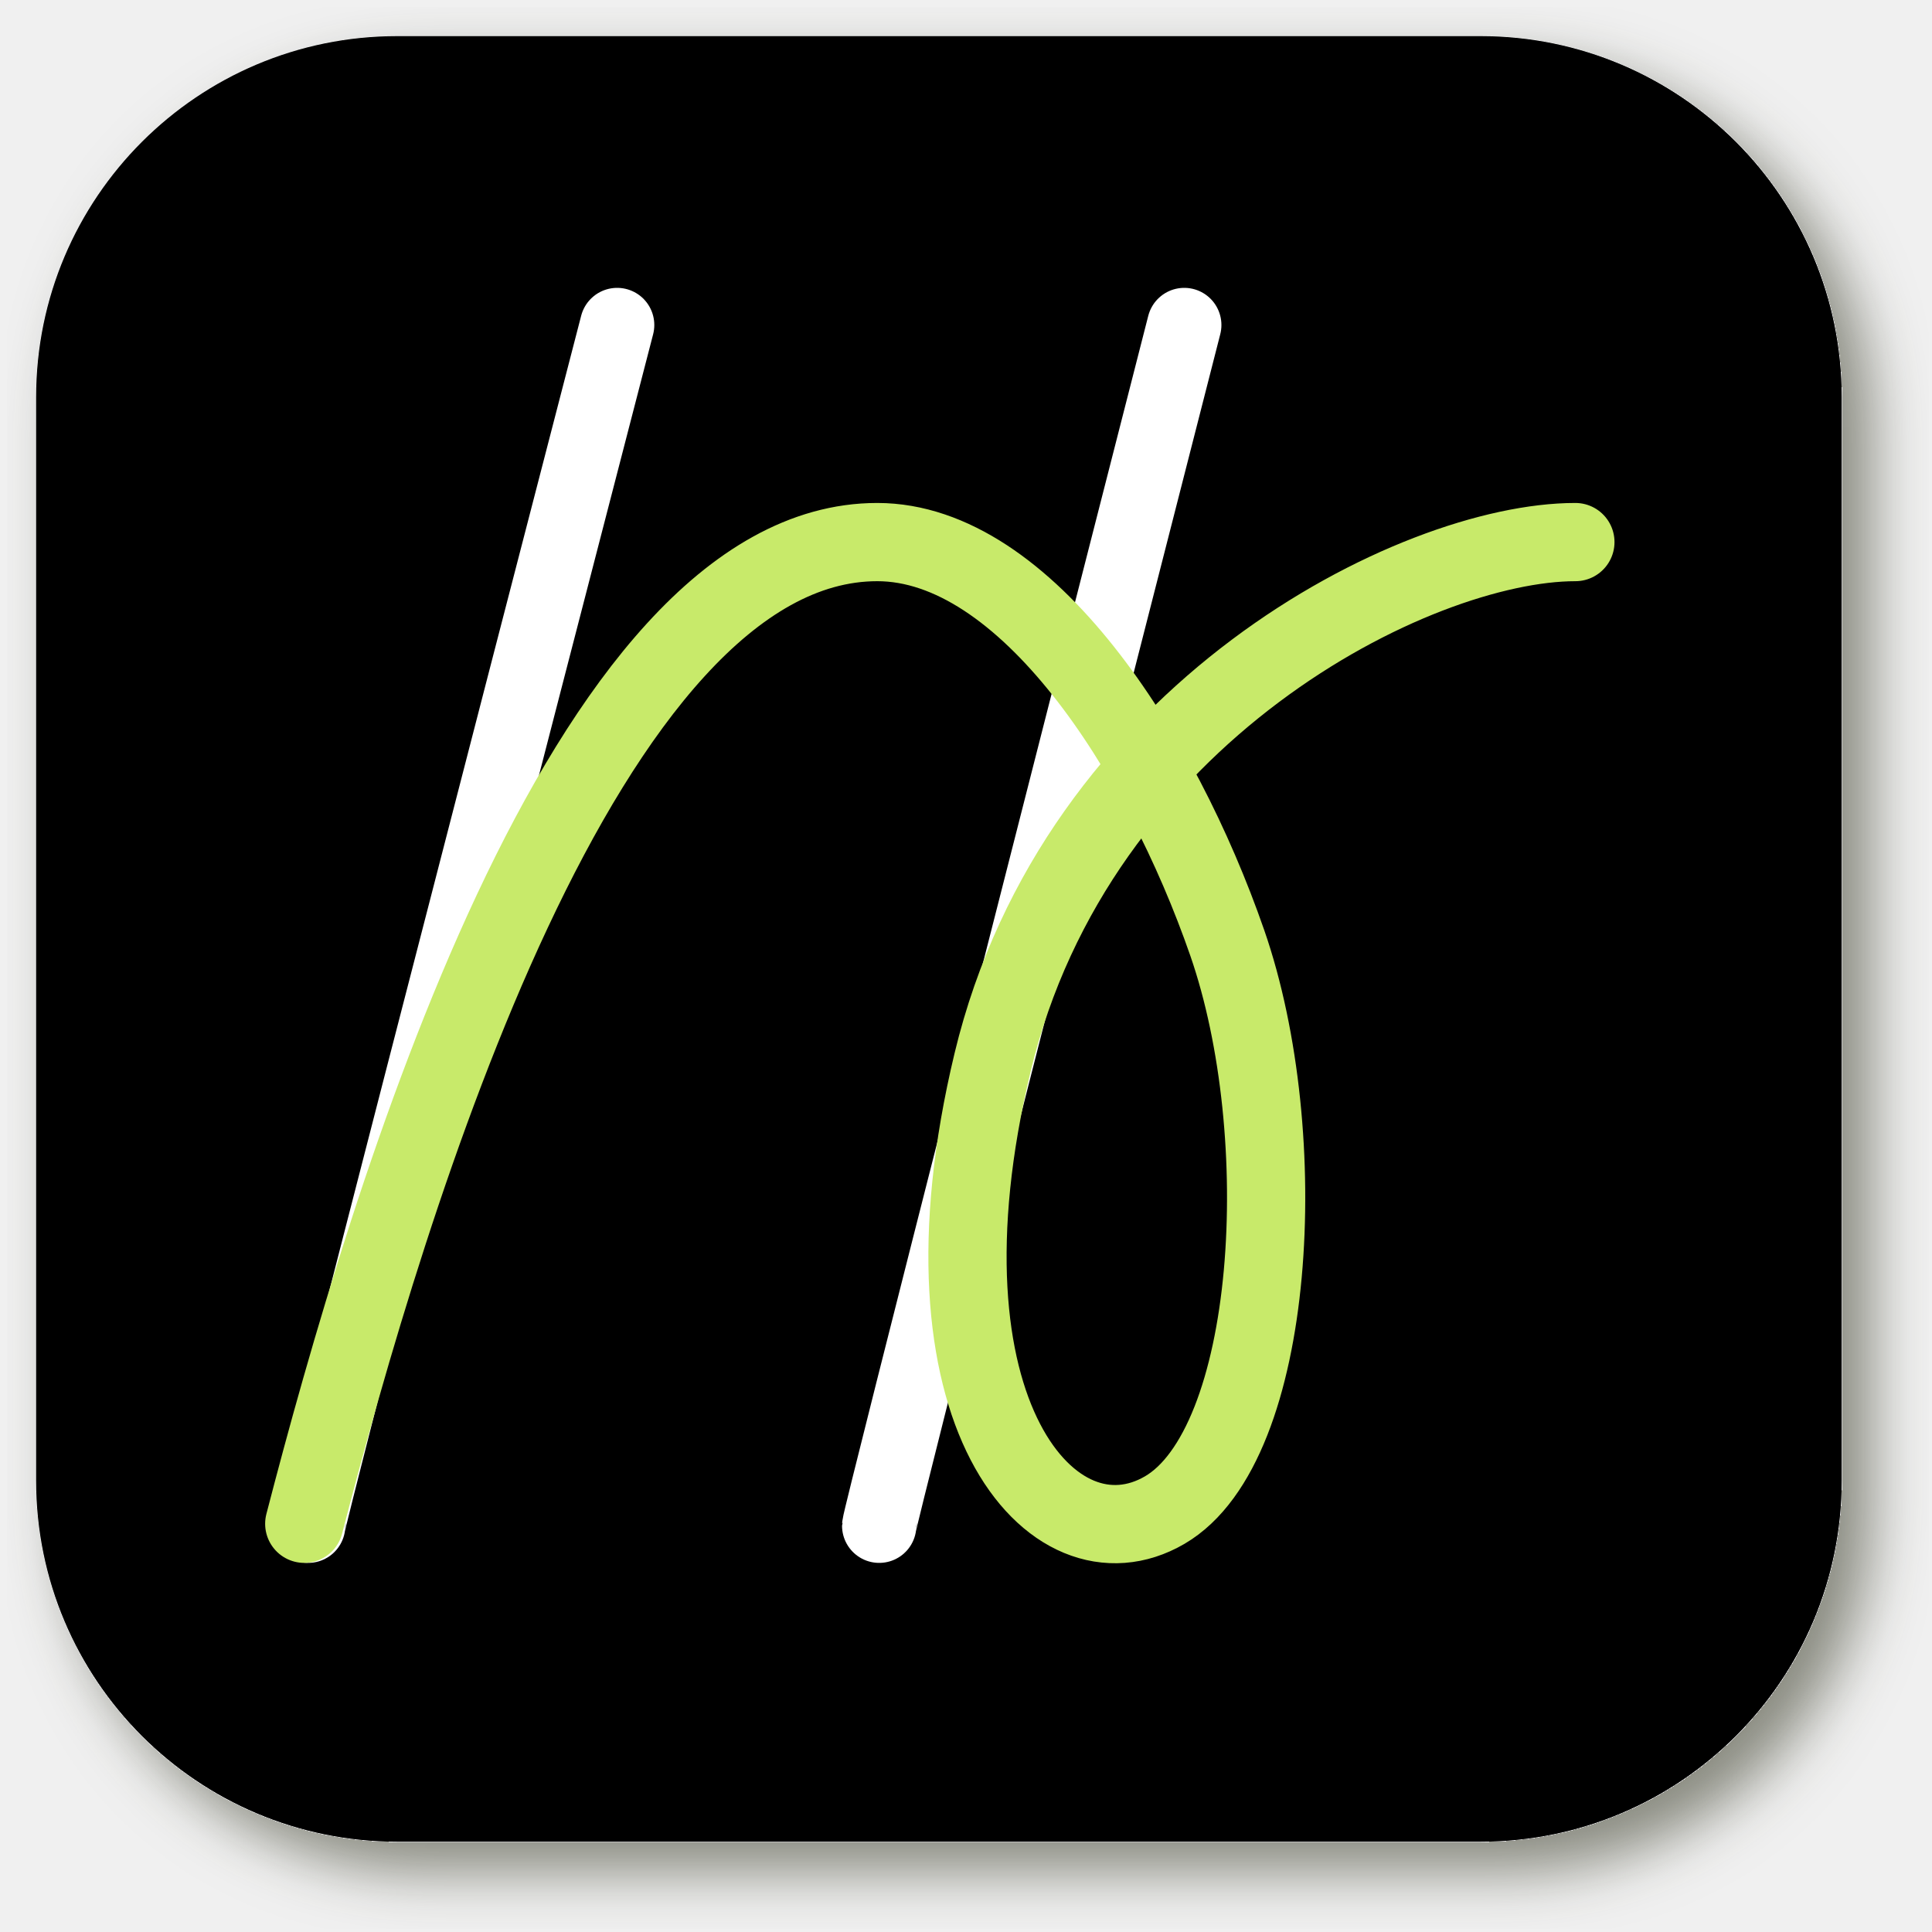
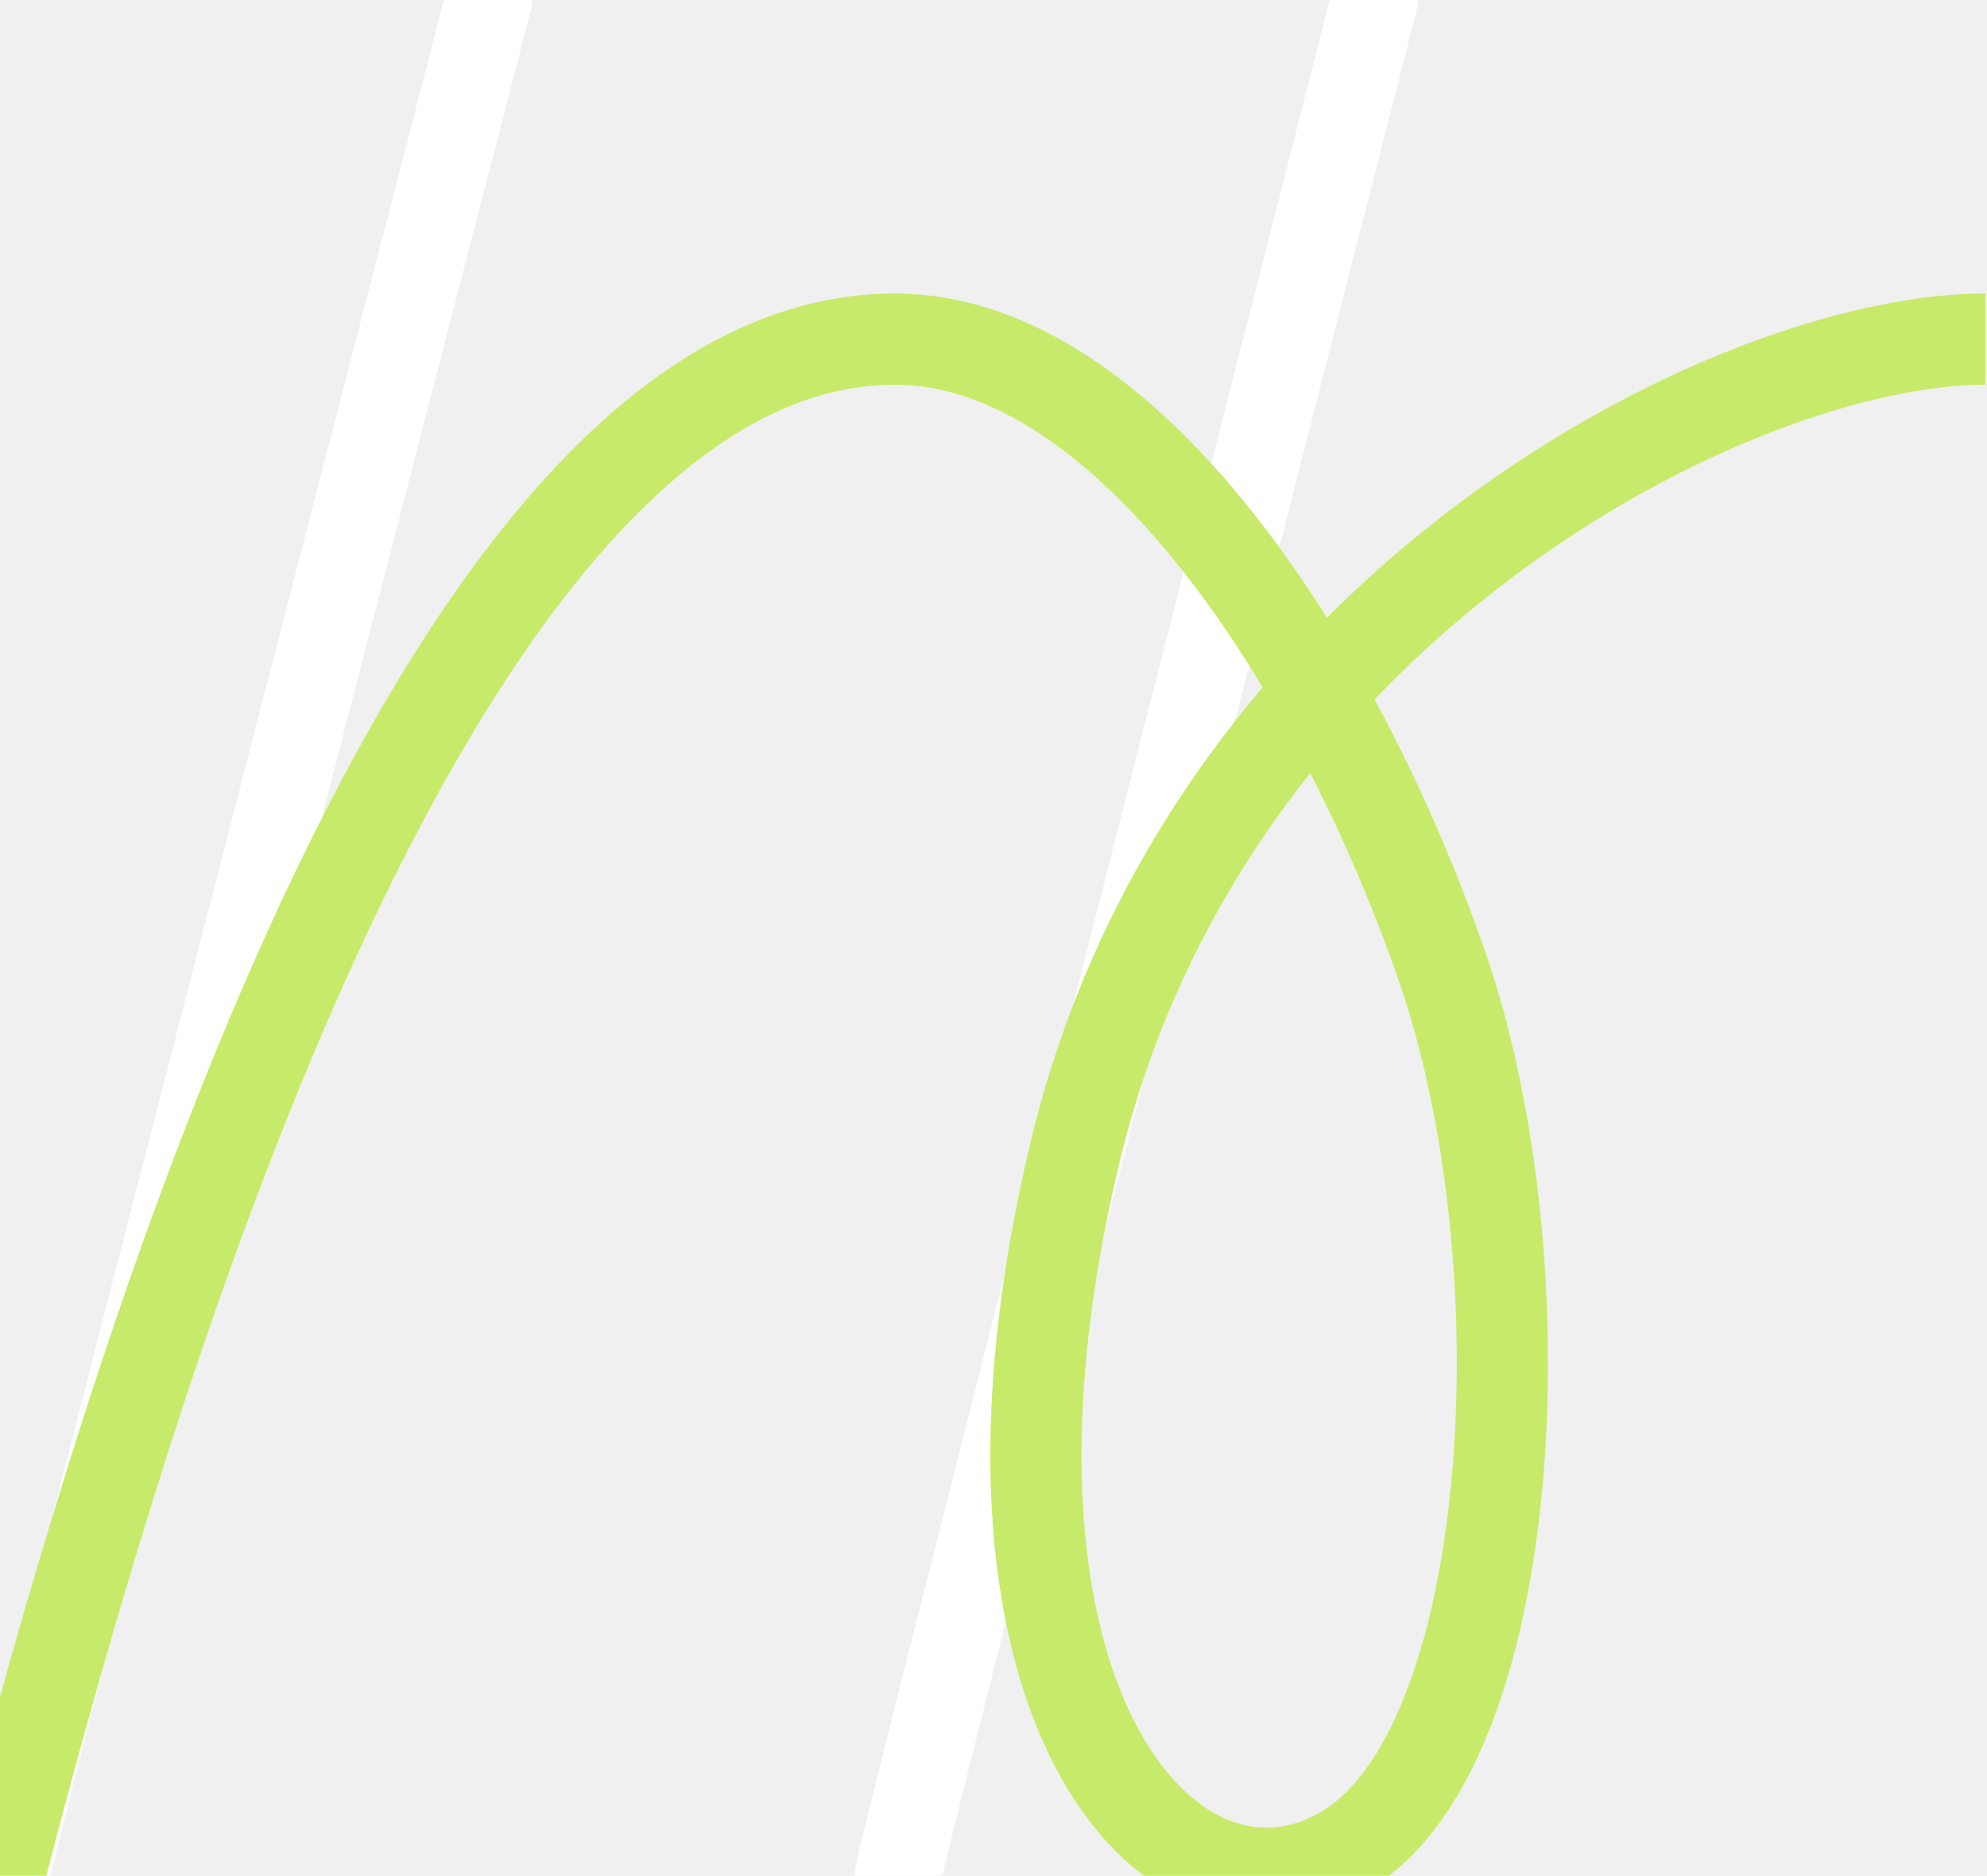
- <svg xmlns="http://www.w3.org/2000/svg" width="214" height="214" viewBox="0 0 214 214" fill="none">
-   <g filter="url(#filter0_d_27_102)">
-     <rect x="4" y="4" width="200" height="200" rx="40" fill="black" />
-     <path d="M34.134 169C34.134 168.207 56.95 80.003 68.359 36" stroke="white" stroke-width="8.231" stroke-linecap="round" />
-     <path d="M97.385 169C97.385 168.207 119.912 80.003 131.176 36" stroke="white" stroke-width="8.231" stroke-linecap="round" />
-     <path d="M33.701 168.783C43.016 132.826 64.684 60.044 97.169 60.044C113.631 60.044 128.577 83.221 135.942 104.449C143.307 125.678 141.358 160.065 129.011 167.267C116.664 174.469 100.634 156.436 109.949 117.663C119.263 78.889 156.737 60.044 174.499 60.044" stroke="#C8EA6A" stroke-width="8.665" stroke-linecap="round" />
+ <svg xmlns="http://www.w3.org/2000/svg" width="944" height="891" viewBox="0 0 944 891" fill="none">
+   <g clip-path="url(#clip0_157_193)">
+     <path d="M2.902 891C2.902 885.686 155.756 294.786 232.182 0" stroke="white" stroke-width="41.156" stroke-linecap="round" />
+     <path d="M426.635 891C426.635 885.686 577.553 294.786 653.013 0" stroke="white" stroke-width="41.156" stroke-linecap="round" />
+     <path d="M0 889.549C62.399 648.66 207.562 161.076 425.184 161.077C535.471 161.077 635.599 316.348 684.938 458.56C734.277 600.772 721.217 831.14 638.502 879.391C555.787 927.641 448.402 806.834 510.801 547.08C573.2 287.325 824.248 161.077 943.241 161.077" stroke="#C8EA6A" stroke-width="43.322" stroke-linecap="round" />
  </g>
  <defs>
-     <filter id="filter0_d_27_102" x="0.8" y="0.8" width="212.8" height="212.8" filterUnits="userSpaceOnUse" color-interpolation-filters="sRGB">
-       <feFlood flood-opacity="0" result="BackgroundImageFix" />
-       <feColorMatrix in="SourceAlpha" type="matrix" values="0 0 0 0 0 0 0 0 0 0 0 0 0 0 0 0 0 0 127 0" result="hardAlpha" />
-       <feOffset dx="3.2" dy="3.2" />
-       <feGaussianBlur stdDeviation="3.2" />
-       <feComposite in2="hardAlpha" operator="out" />
-       <feColorMatrix type="matrix" values="0 0 0 0 0.127 0 0 0 0 0.139 0 0 0 0 0.054 0 0 0 0.5 0" />
-       <feBlend mode="normal" in2="BackgroundImageFix" result="effect1_dropShadow_27_102" />
-       <feBlend mode="normal" in="SourceGraphic" in2="effect1_dropShadow_27_102" result="shape" />
-     </filter>
+     <clipPath id="clip0_157_193">
+       <rect width="943.241" height="891" fill="white" />
+     </clipPath>
  </defs>
</svg>
